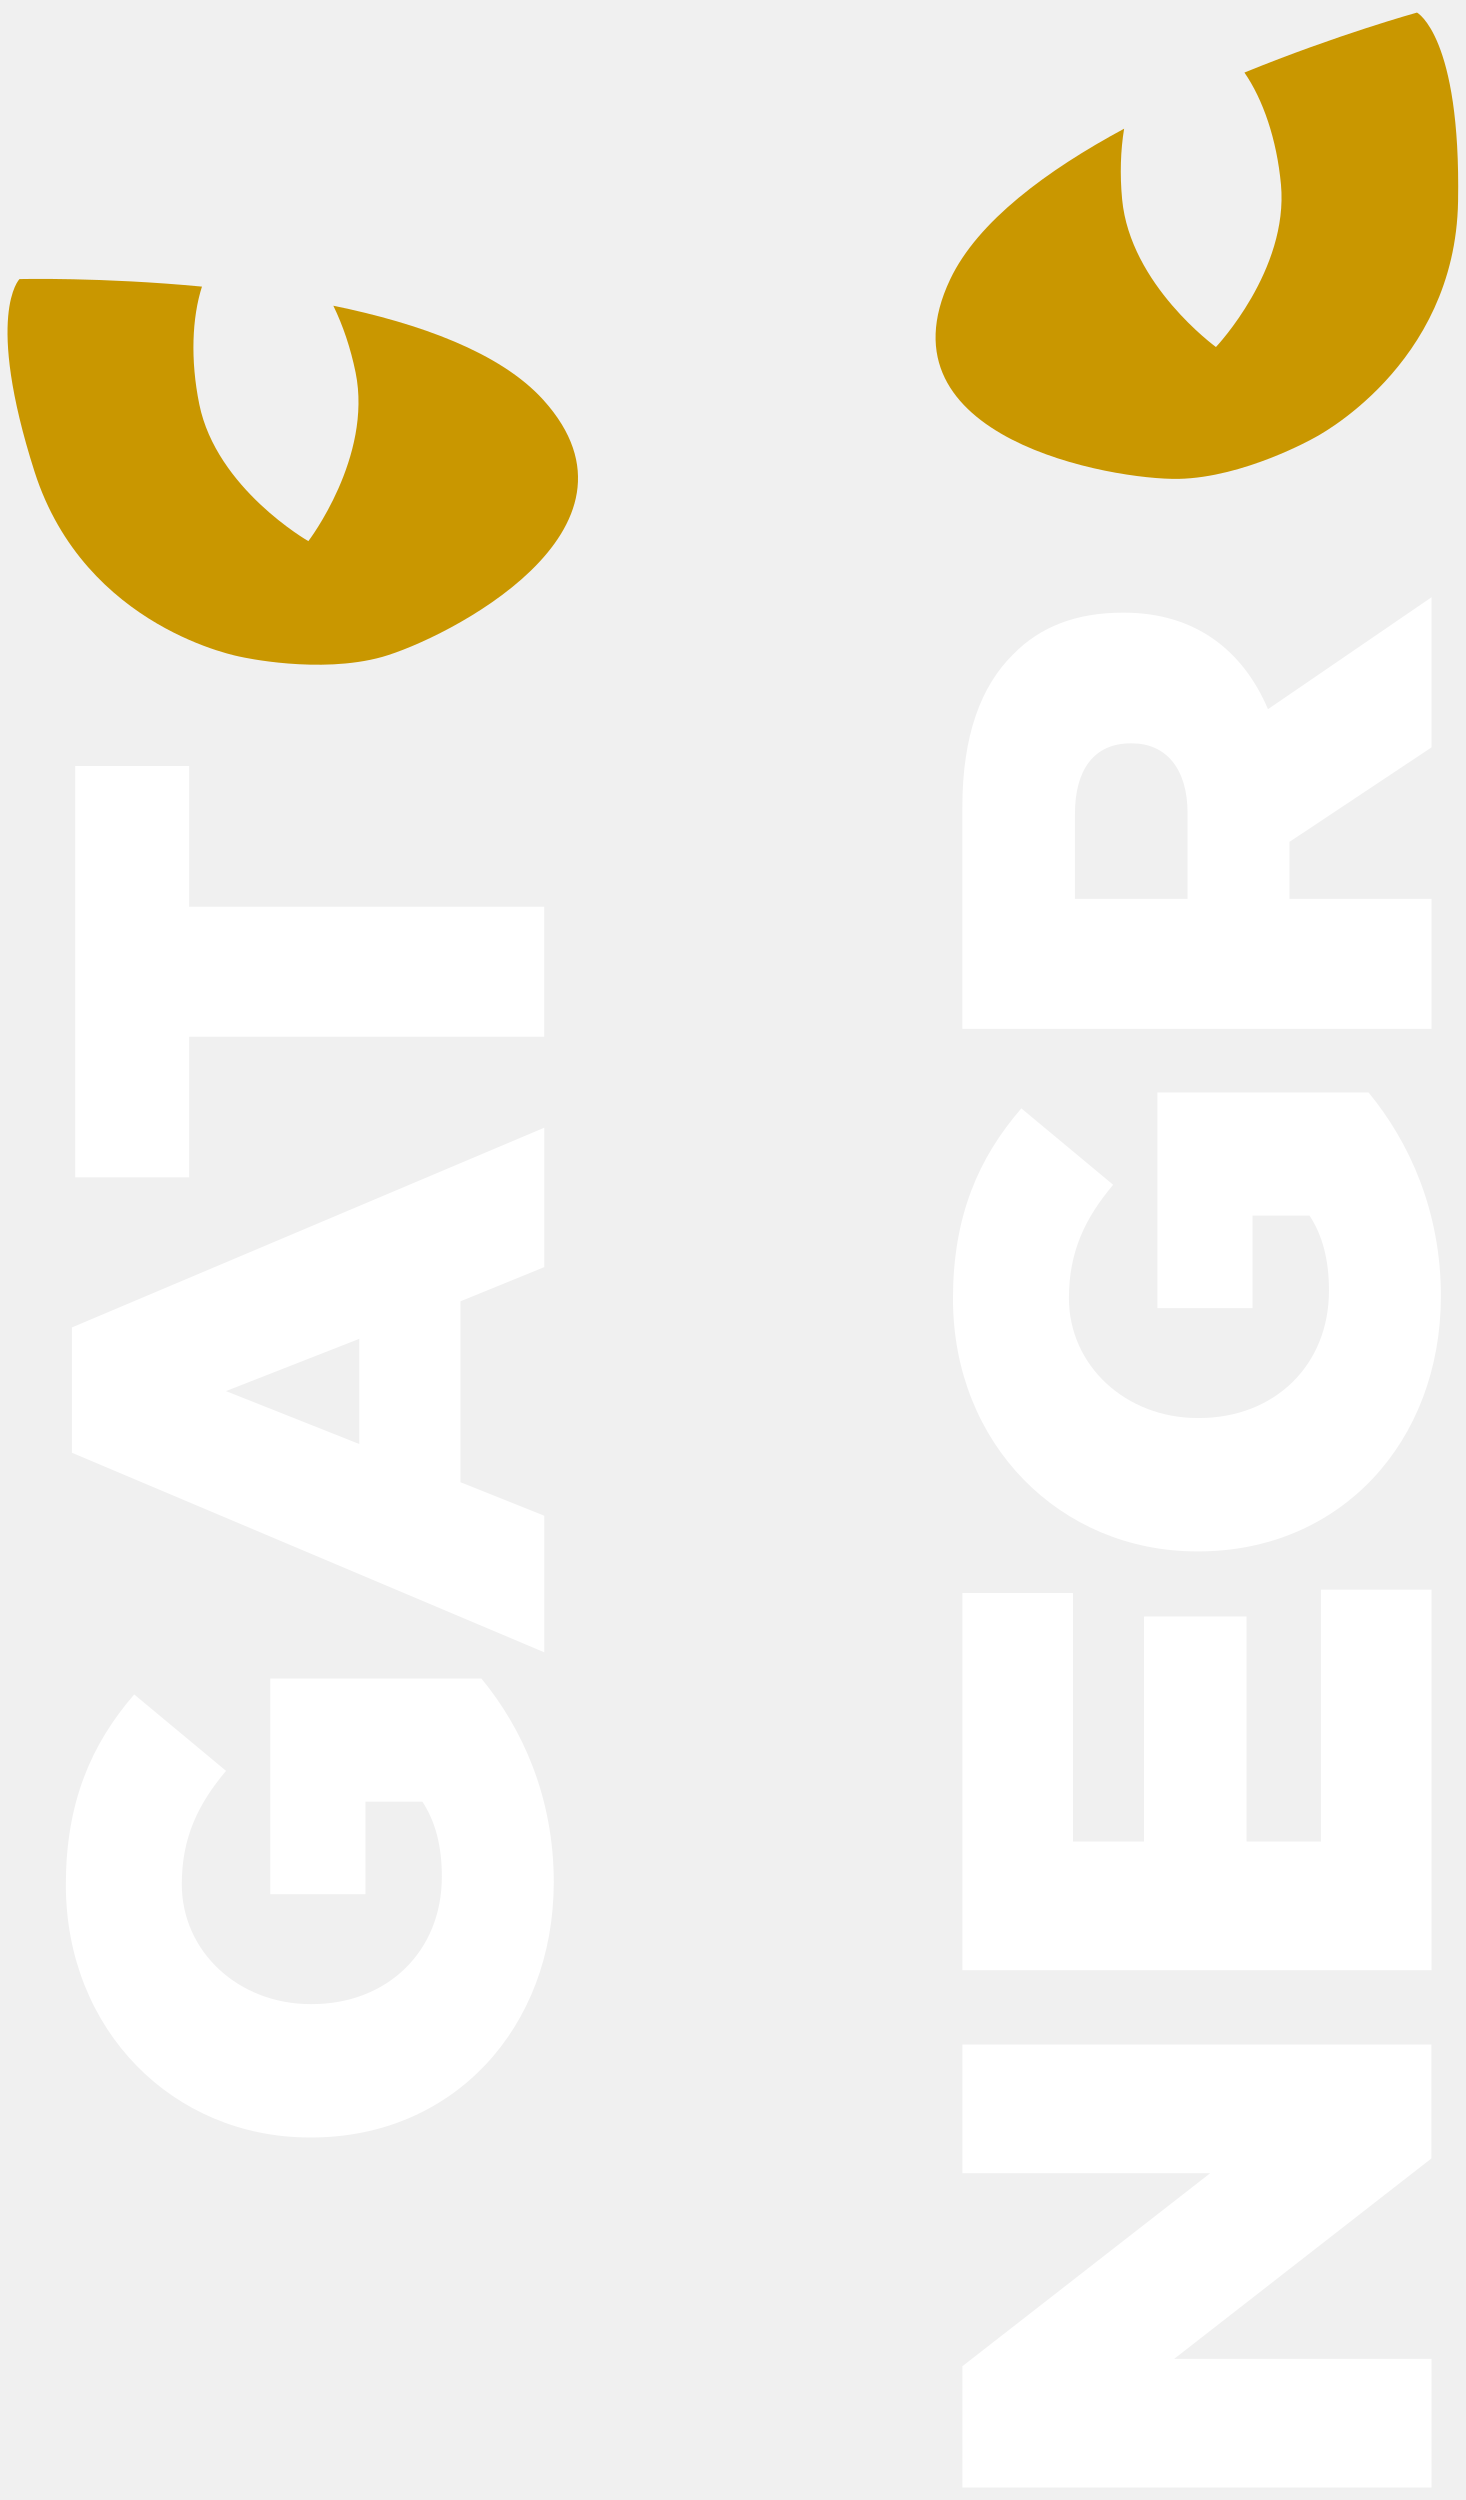
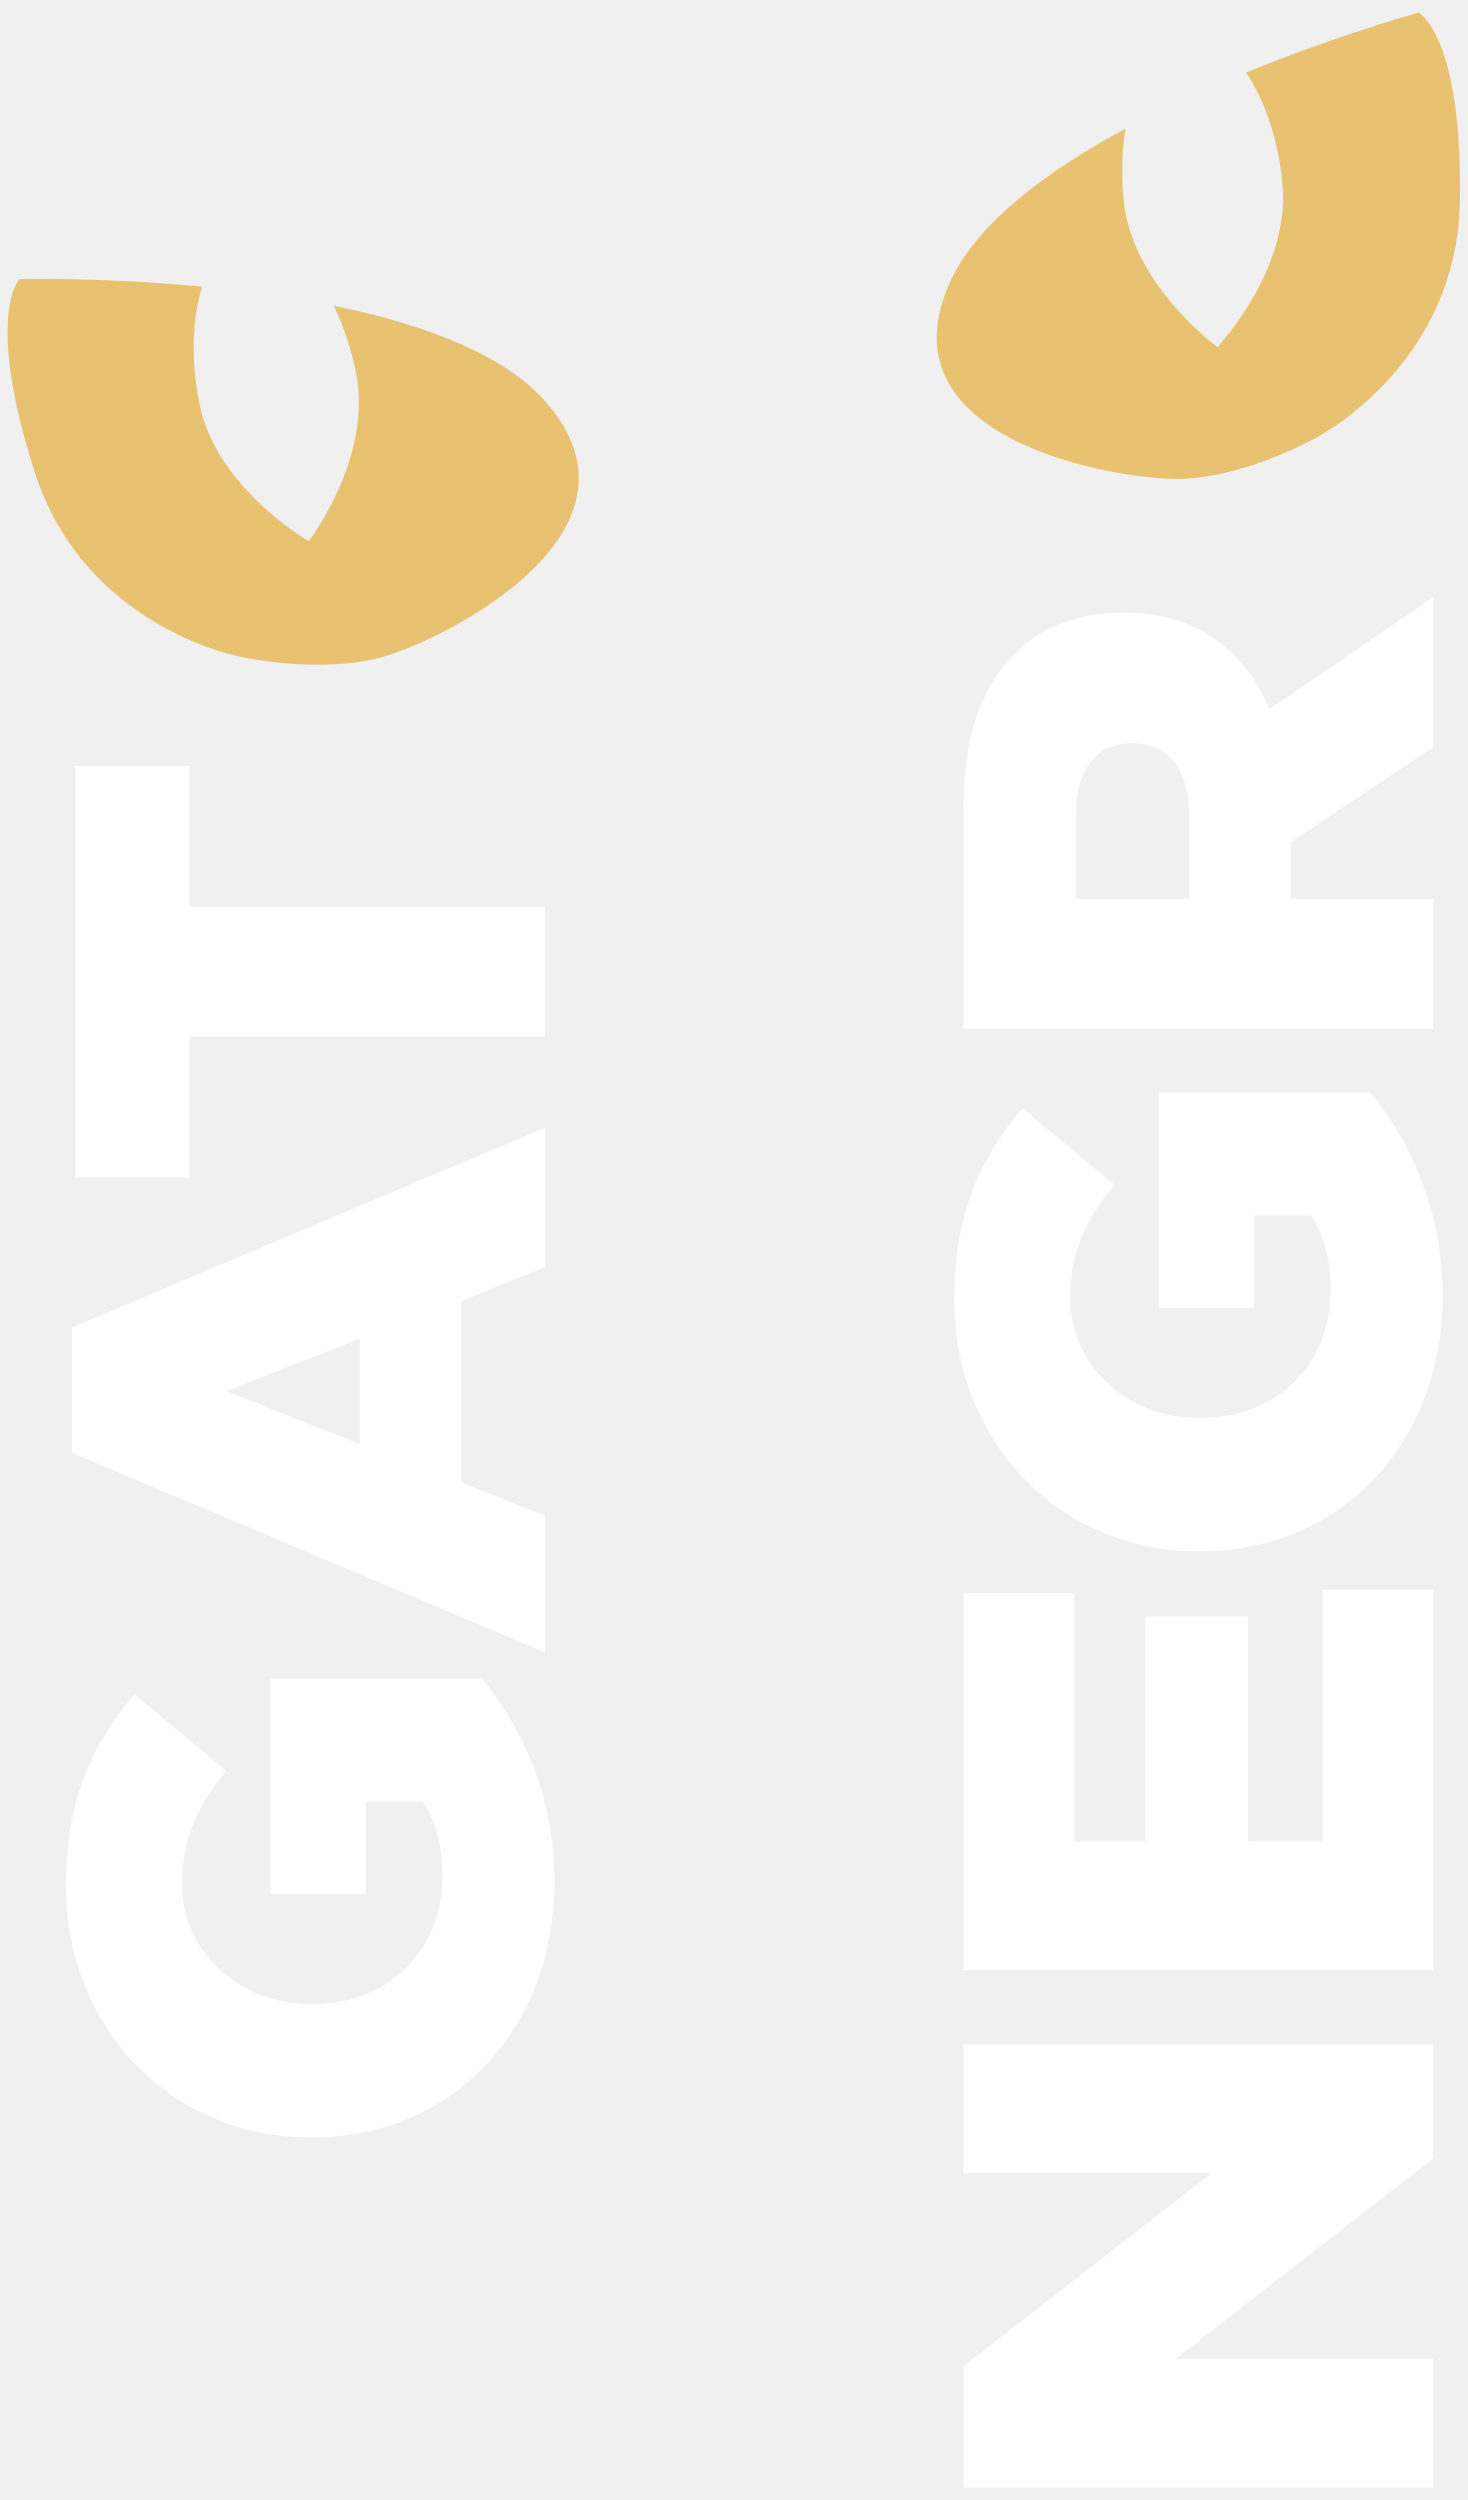
- <svg xmlns="http://www.w3.org/2000/svg" version="1.1" id="Capa_1" x="0px" y="0px" viewBox="0 0 874.6 1492" style="enable-background:new 0 0 874.6 1492;" xml:space="preserve">
-   <style type="text/css">
- 	.st0{fill:#FFFFFF;}
- 	.st1{fill:#C99700;}
- </style>
-   <g transform="matrix(1,0,0,1,-3.017374,3.8091)">
-     <g transform="matrix(1,0,0,1,497.0125,587.9428)">
-       <path class="st0" d="M-308.3,683.9h-0.8c-81.6,0-145.6-64-145.6-150.8c0-49.2,15.2-84,40.8-113.6l54.8,45.6    c-16.8,20-26.4,40-26.4,67.6c0,40.4,34,71.6,76.8,71.6h0.8c45.2,0,77.6-31.6,77.6-76c0-18.8-4-33.2-11.6-44.8h-34v55.2h-56.8V410    h126c24.4,29.6,43.2,70.8,43.2,121.6C-163.6,618.7-223.6,683.9-308.3,683.9" />
-     </g>
-     <g transform="matrix(1,0,0,1,502.8386,559.2967)">
-       <path class="st0" d="M-285.4,235.9l-79.6,31.2l79.6,31.6V235.9z M-456.9,303.9v-74.8L-175,109.9v83.2l-50,20.4v108l50,20V423    L-456.9,303.9z" />
-     </g>
-     <g transform="matrix(1,0,0,1,482.2859,494.7251)">
-       <path class="st0" d="M-366.4,120.1v84h-68V-41.4h68v84h211.9v77.6H-366.4z" />
-     </g>
-     <g transform="matrix(1,0,0,1,575.6658,632.1553)">
-       <path class="st0" d="M1.7,848.6v-72.4L149.6,661H1.7v-76.8h279.9v68L128.1,771.8h153.6v76.8H1.7z" />
-     </g>
-     <g transform="matrix(1,0,0,1,575.6658,577.2126)">
-       <path class="st0" d="M1.7,594.8V369.7h66V518h42.4V383.7h61.2V518h44.4V367.7h66v227.1H1.7z" />
-     </g>
-     <g transform="matrix(1,0,0,1,604.1492,517.1713)">
-       <path class="st0" d="M114,404.9h-0.8c-81.6,0-145.6-64-145.6-150.8c0-49.2,15.2-84,40.8-113.6l54.8,45.6    c-16.8,20-26.4,40-26.4,67.6c0,40.4,34,71.6,76.8,71.6h0.8c45.2,0,77.6-31.6,77.6-76c0-18.8-4-33.2-11.6-44.8h-34v55.2H89.6V131    h126c24.4,29.6,43.2,70.8,43.2,121.6C258.7,339.8,198.7,404.9,114,404.9" />
-     </g>
-     <g transform="matrix(1,0,0,1,602.8543,483.4279)">
-       <path class="st0" d="M108.9-2c0-26.4-12.8-41.6-33.2-41.6h-0.8c-22,0-33.2,16-33.2,42v50.8h67.2V-2z M-25.5,126.8V-5.6    c0-42.8,11.2-72.4,30.4-91.2c16-16.4,37.6-24.8,65.2-24.8h0.8c42.8,0,71.2,22.8,86,57.6l97.6-66.8v89.6l-84.8,56.4v34h84.8v77.6    H-25.5z" />
-     </g>
-     <g transform="matrix(1,0,0,1,525.0471,451.8411)">
-       <path class="st1" d="M-197.8-217c-25.7-28.4-74.1-45.7-125.3-56.2c5.7,11.7,10.3,25.2,13.3,39.9c10.2,50.4-28.2,100.6-28.2,100.6    s-54.9-31.4-65.1-81.7c-5.4-26.6-4.3-51.7,1.6-70.2c-60.1-5.7-108.9-4.5-108.9-4.5s-21,21,9,115c30.1,94,123.3,110.5,123.3,110.5    s46.6,10.5,84.2,0C-256.5-74.2-127.2-138.8-197.8-217" />
-     </g>
-     <g transform="matrix(1,0,0,1,574.1941,410.9905)">
-       <path class="st1" d="M-4.1-248.1c16.4-34.6,57.8-65.1,103.8-89.9c-2.1,12.8-2.6,27.1-1.2,42.1c4.8,51.1,56,88.2,56,88.2    s43.5-45.9,38.8-97c-2.5-27-10.7-50.7-21.8-66.8c55.9-22.8,103-35.8,103-35.8s26.2,14.1,24.5,112.7    c-1.7,98.7-86.2,141.3-86.2,141.3s-41.6,23.5-80.6,24.3C93.2-128.3-49.2-152.9-4.1-248.1" />
-     </g>
-   </g>
+ <svg xmlns="http://www.w3.org/2000/svg" width="233" height="397" viewBox="0 0 233 397" fill="none">
+   <path d="M49.471 339.433H49.258C27.519 339.433 10.469 322.403 10.469 299.307C10.469 286.215 14.518 276.956 21.338 269.08L35.937 281.213C31.462 286.535 28.904 291.857 28.904 299.2C28.904 309.95 37.962 318.252 49.364 318.252H49.577C61.619 318.252 70.251 309.844 70.251 298.03C70.251 293.027 69.185 289.196 67.16 286.109H58.102V300.797H42.971V266.552H76.538C83.038 274.428 88.047 285.391 88.047 298.908C88.02 322.084 72.035 339.433 49.471 339.433Z" fill="white" />
+   <path d="M57.123 212.604L35.917 220.906L57.123 229.314V212.604ZM11.435 230.698V210.795L86.535 179.077V201.215L73.215 206.644V235.381L86.535 240.703V262.389L11.435 230.698Z" fill="white" />
+   <path d="M30.069 164.61V186.961H11.953V121.637H30.069V143.988H86.521V164.637H30.069V164.61Z" fill="white" />
+   <path d="M153.011 395.022V375.757L192.412 345.104H153.011V324.668H227.578V342.762L186.685 374.586H227.605V395.022H153.011Z" fill="white" />
+   <path d="M153.011 312.869V252.974H170.594V292.434H181.889V256.699H198.193V292.434H210.022V252.441H227.605V312.869H153.011Z" fill="white" />
+   <path d="M190.517 246.364H190.304C168.565 246.364 151.515 229.334 151.515 206.238C151.515 193.147 155.564 183.887 162.384 176.011L176.983 188.144C172.508 193.466 169.95 198.788 169.95 206.132C169.95 216.882 179.008 225.183 190.41 225.183H190.623C202.665 225.183 211.296 216.775 211.296 204.961C211.296 199.958 210.231 196.127 208.206 193.04H199.148V207.728H184.016V173.483H217.584C224.084 181.359 229.093 192.322 229.093 205.839C229.066 229.042 213.081 246.364 190.517 246.364Z" fill="white" />
+   <path d="M188.813 129.115C188.813 122.09 185.403 118.045 179.968 118.045H179.755C173.894 118.045 170.91 122.303 170.91 129.221V142.738H188.813V129.115ZM153.008 163.386V128.157C153.008 116.768 155.992 108.892 161.107 103.89C165.369 99.526 171.124 97.291 178.476 97.291H178.689C190.092 97.291 197.658 103.358 201.601 112.617L227.602 94.843V118.684L205.011 133.691V142.738H227.602V163.386H153.008Z" fill="white" />
+   <path d="M86.377 63.501C79.53 55.945 66.636 51.341 52.996 48.547C54.515 51.661 55.74 55.253 56.539 59.164C59.257 72.575 49.027 85.932 49.027 85.932C49.027 85.932 34.401 77.577 31.684 64.193C30.245 57.115 30.538 50.437 32.11 45.514C16.099 43.997 3.098 44.317 3.098 44.317C3.098 44.317 -2.497 49.904 5.496 74.916C13.515 99.928 38.344 104.319 38.344 104.319C38.344 104.319 50.758 107.113 60.775 104.319C70.739 101.498 105.185 84.309 86.377 63.501Z" fill="#E8C270" />
+   <path d="M151.074 44.356C155.443 35.15 166.472 27.034 178.727 20.435C178.167 23.841 178.034 27.646 178.407 31.638C179.686 45.234 193.326 55.106 193.326 55.106C193.326 55.106 204.915 42.893 203.663 29.296C202.997 22.112 200.812 15.806 197.855 11.521C212.747 5.455 225.295 1.996 225.295 1.996C225.295 1.996 232.275 5.747 231.822 31.983C231.369 58.246 208.858 69.581 208.858 69.581C208.858 69.581 197.775 75.834 187.385 76.047C176.995 76.234 139.059 69.688 151.074 44.356Z" fill="#E8C270" />
</svg>
